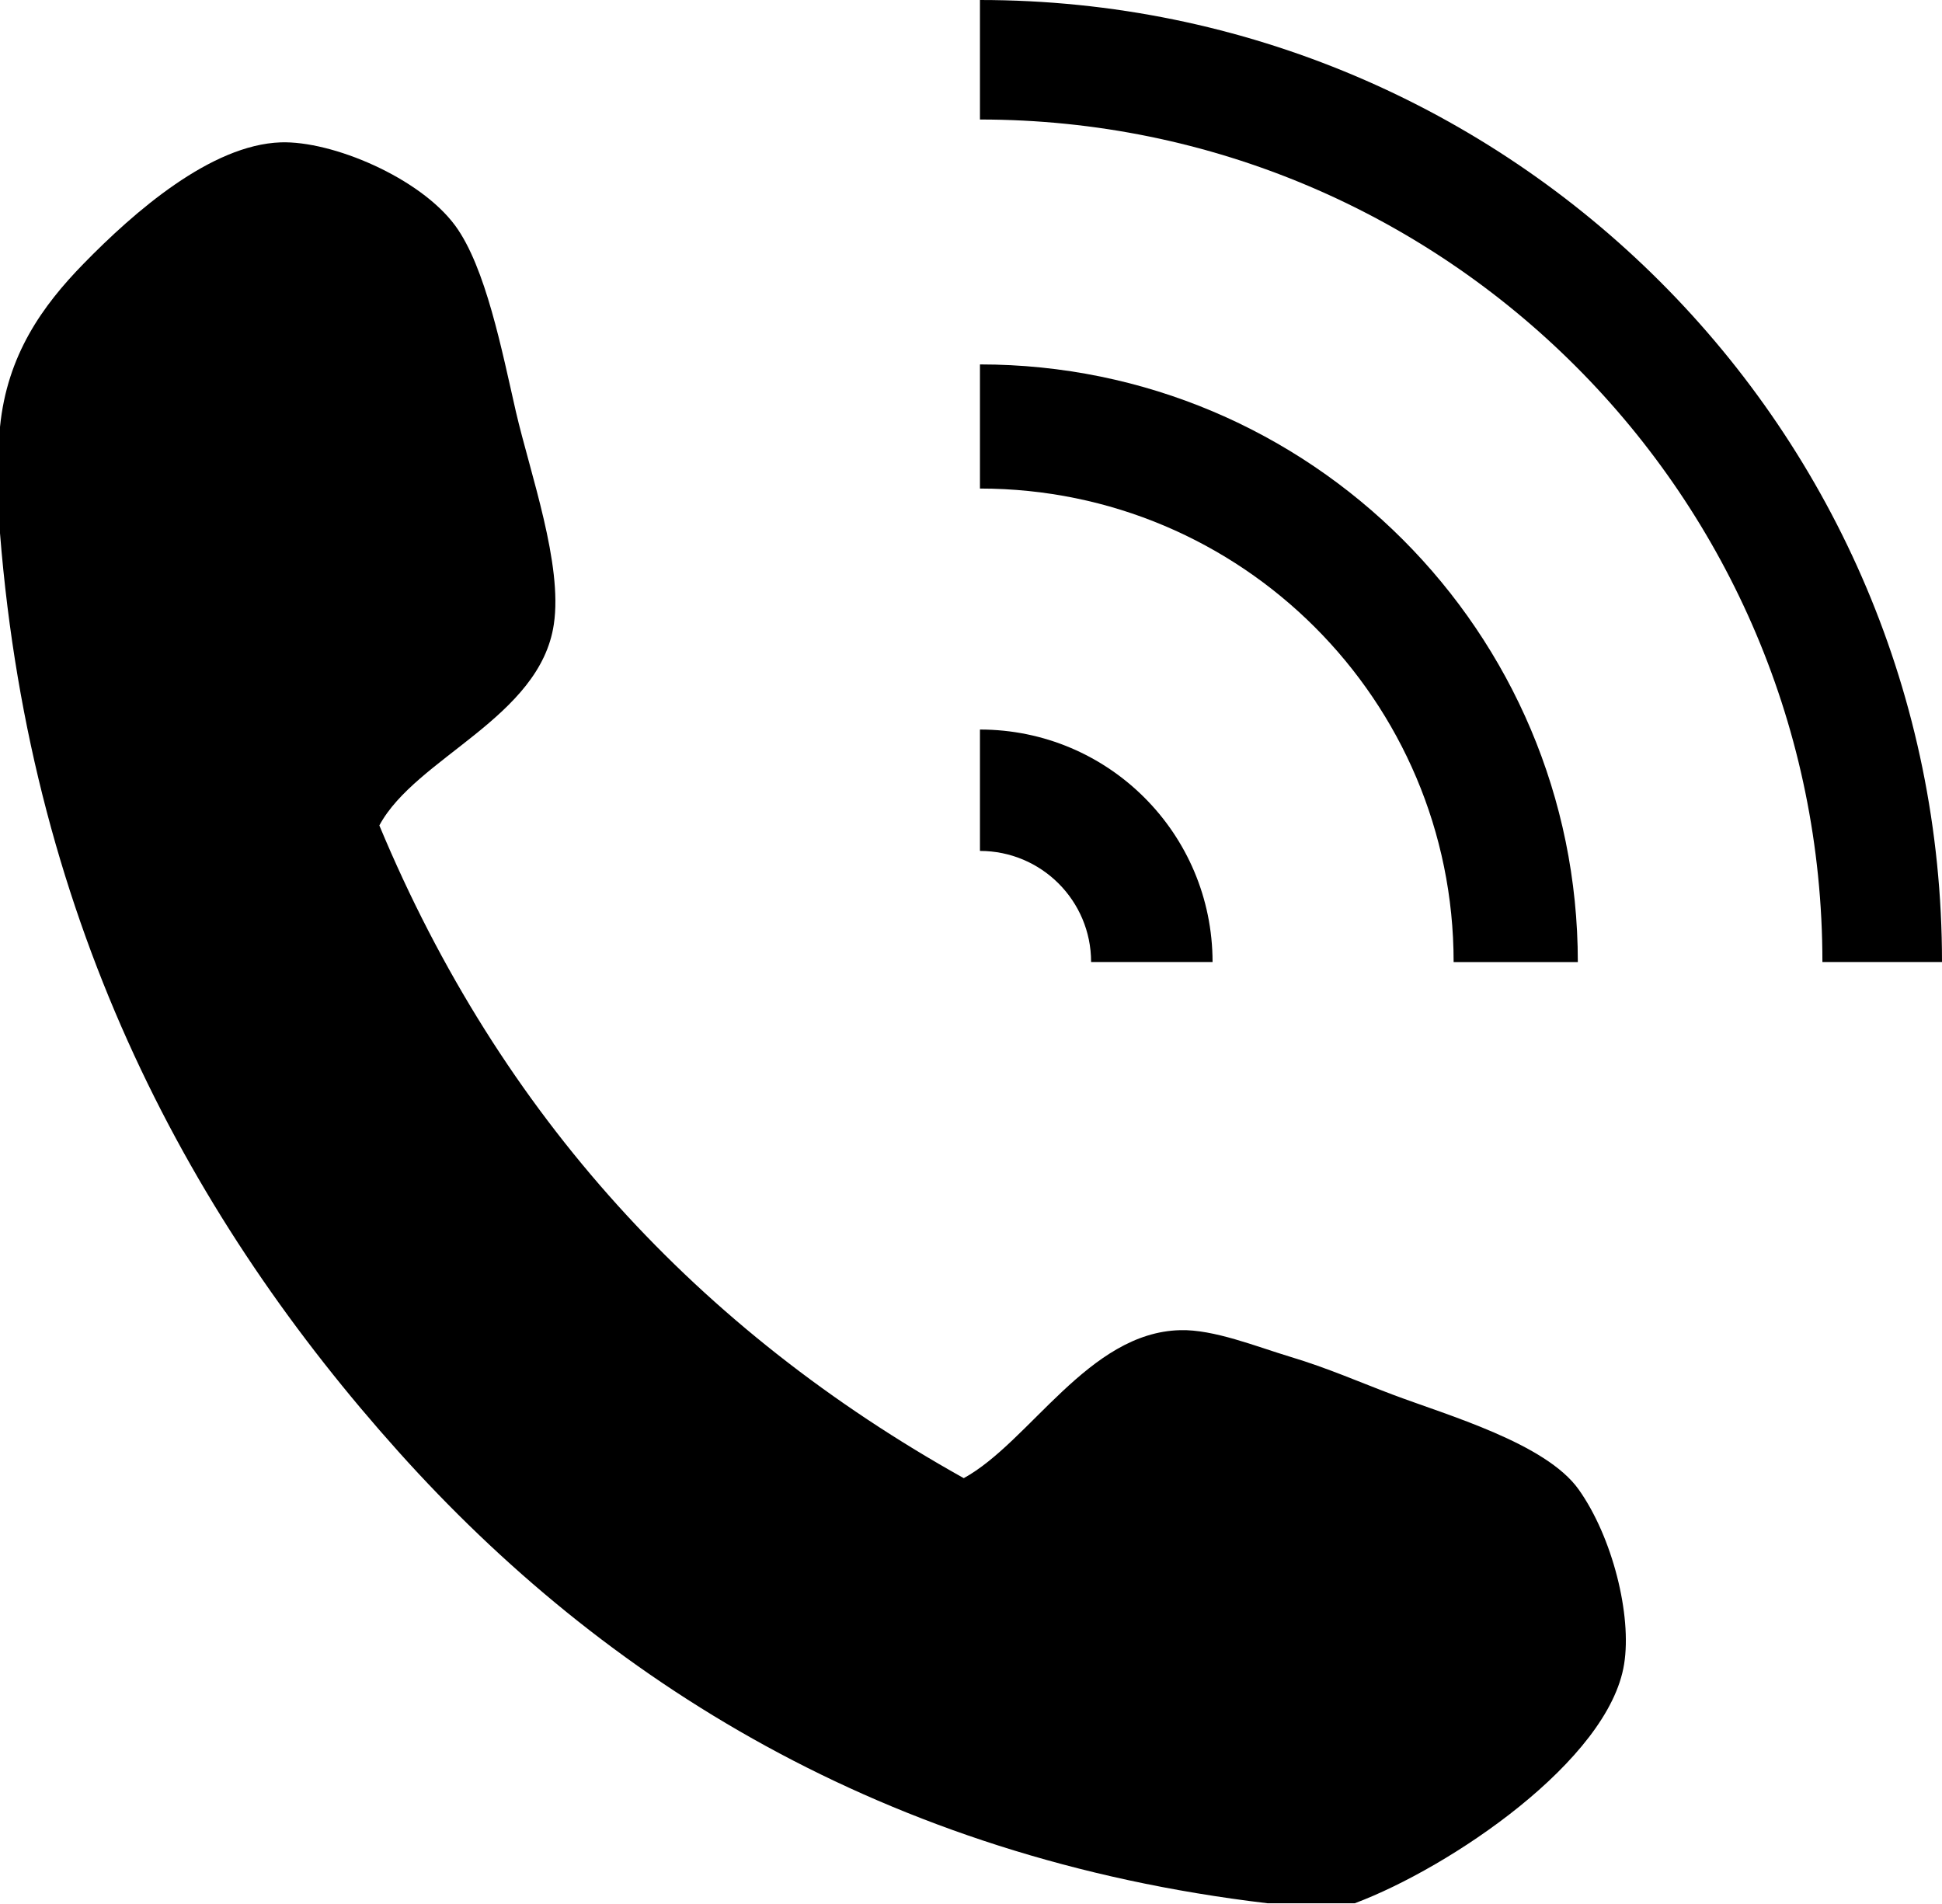
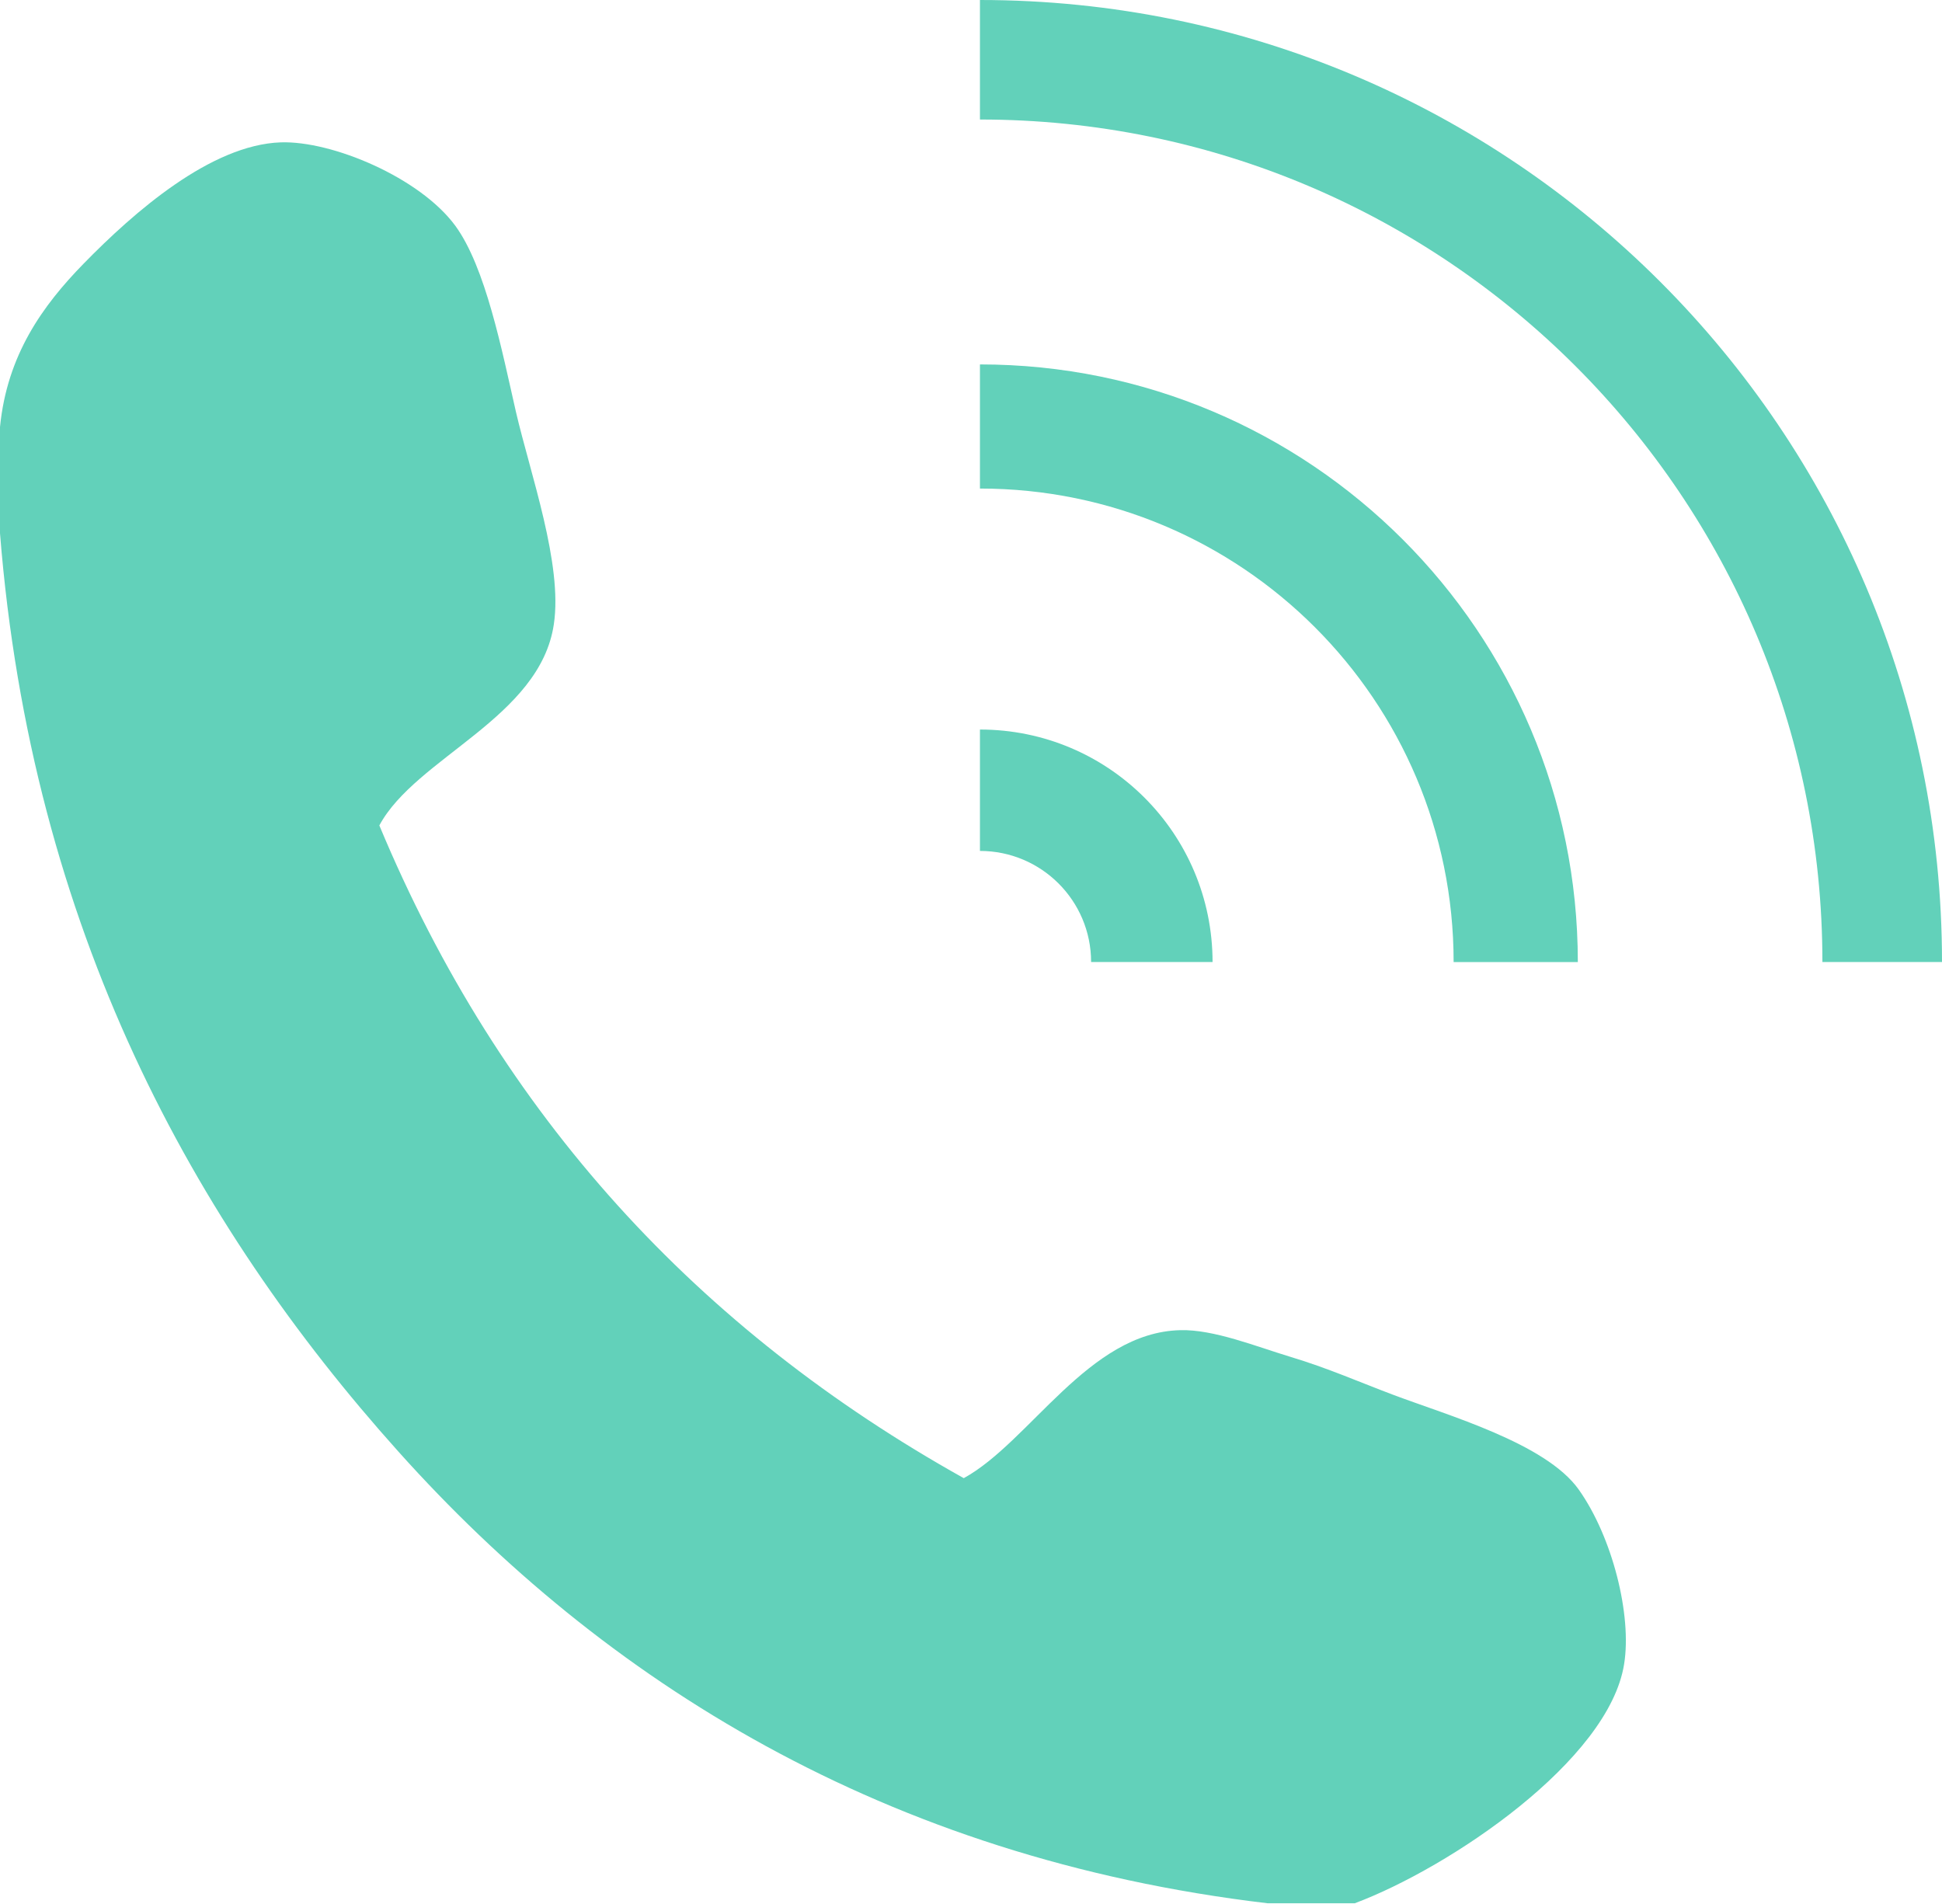
- <svg xmlns="http://www.w3.org/2000/svg" version="1.1" id="Layer_2" x="0px" y="0px" width="24.829px" height="24.333px" viewBox="0 0 24.829 24.333" enable-background="new 0 0 24.829 24.333" xml:space="preserve">
+ <svg xmlns="http://www.w3.org/2000/svg" fill="#62d1ba" version="1.1" id="Layer_2" x="0px" y="0px" width="24.829px" height="24.333px" viewBox="0 0 24.829 24.333" enable-background="new 0 0 24.829 24.333" xml:space="preserve">
  <g>
    <g id="UrwUhy_2_">
      <g>
        <path d="M17.321,24.333c-0.371,0-0.744,0-1.115,0c-4.904-0.58-8.497-2.857-11.11-5.772C2.473,15.637,0.402,11.875,0,6.817 c0-0.453,0-0.906,0-1.358c0.091-0.921,0.544-1.55,1.067-2.086c0.65-0.666,1.63-1.522,2.522-1.553 c0.659-0.022,1.78,0.451,2.232,1.066c0.388,0.53,0.595,1.59,0.775,2.378c0.185,0.797,0.6,1.95,0.485,2.717 C6.905,9.177,5.317,9.684,4.85,10.553c1.551,3.721,4.089,6.456,7.472,8.345c0.847-0.465,1.595-1.864,2.767-1.892 c0.428-0.012,0.972,0.209,1.406,0.34c0.477,0.143,0.891,0.326,1.311,0.484c0.705,0.266,1.957,0.621,2.378,1.213 c0.433,0.61,0.681,1.608,0.581,2.231C20.571,22.508,18.538,23.877,17.321,24.333z" />
      </g>
    </g>
    <path d="M12.529,1.528c5.949,0,10.771,4.822,10.771,10.771h1.529C24.829,5.507,19.323,0,12.529,0V1.528z" />
    <path d="M12.529,9.327v1.552c0.785,0,1.421,0.636,1.421,1.42h1.553C15.502,10.657,14.172,9.327,12.529,9.327z" />
    <path d="M12.529,6.246c3.345,0,6.056,2.71,6.056,6.054h1.588c0-4.22-3.422-7.641-7.644-7.641V6.246z" />
  </g>
</svg>
